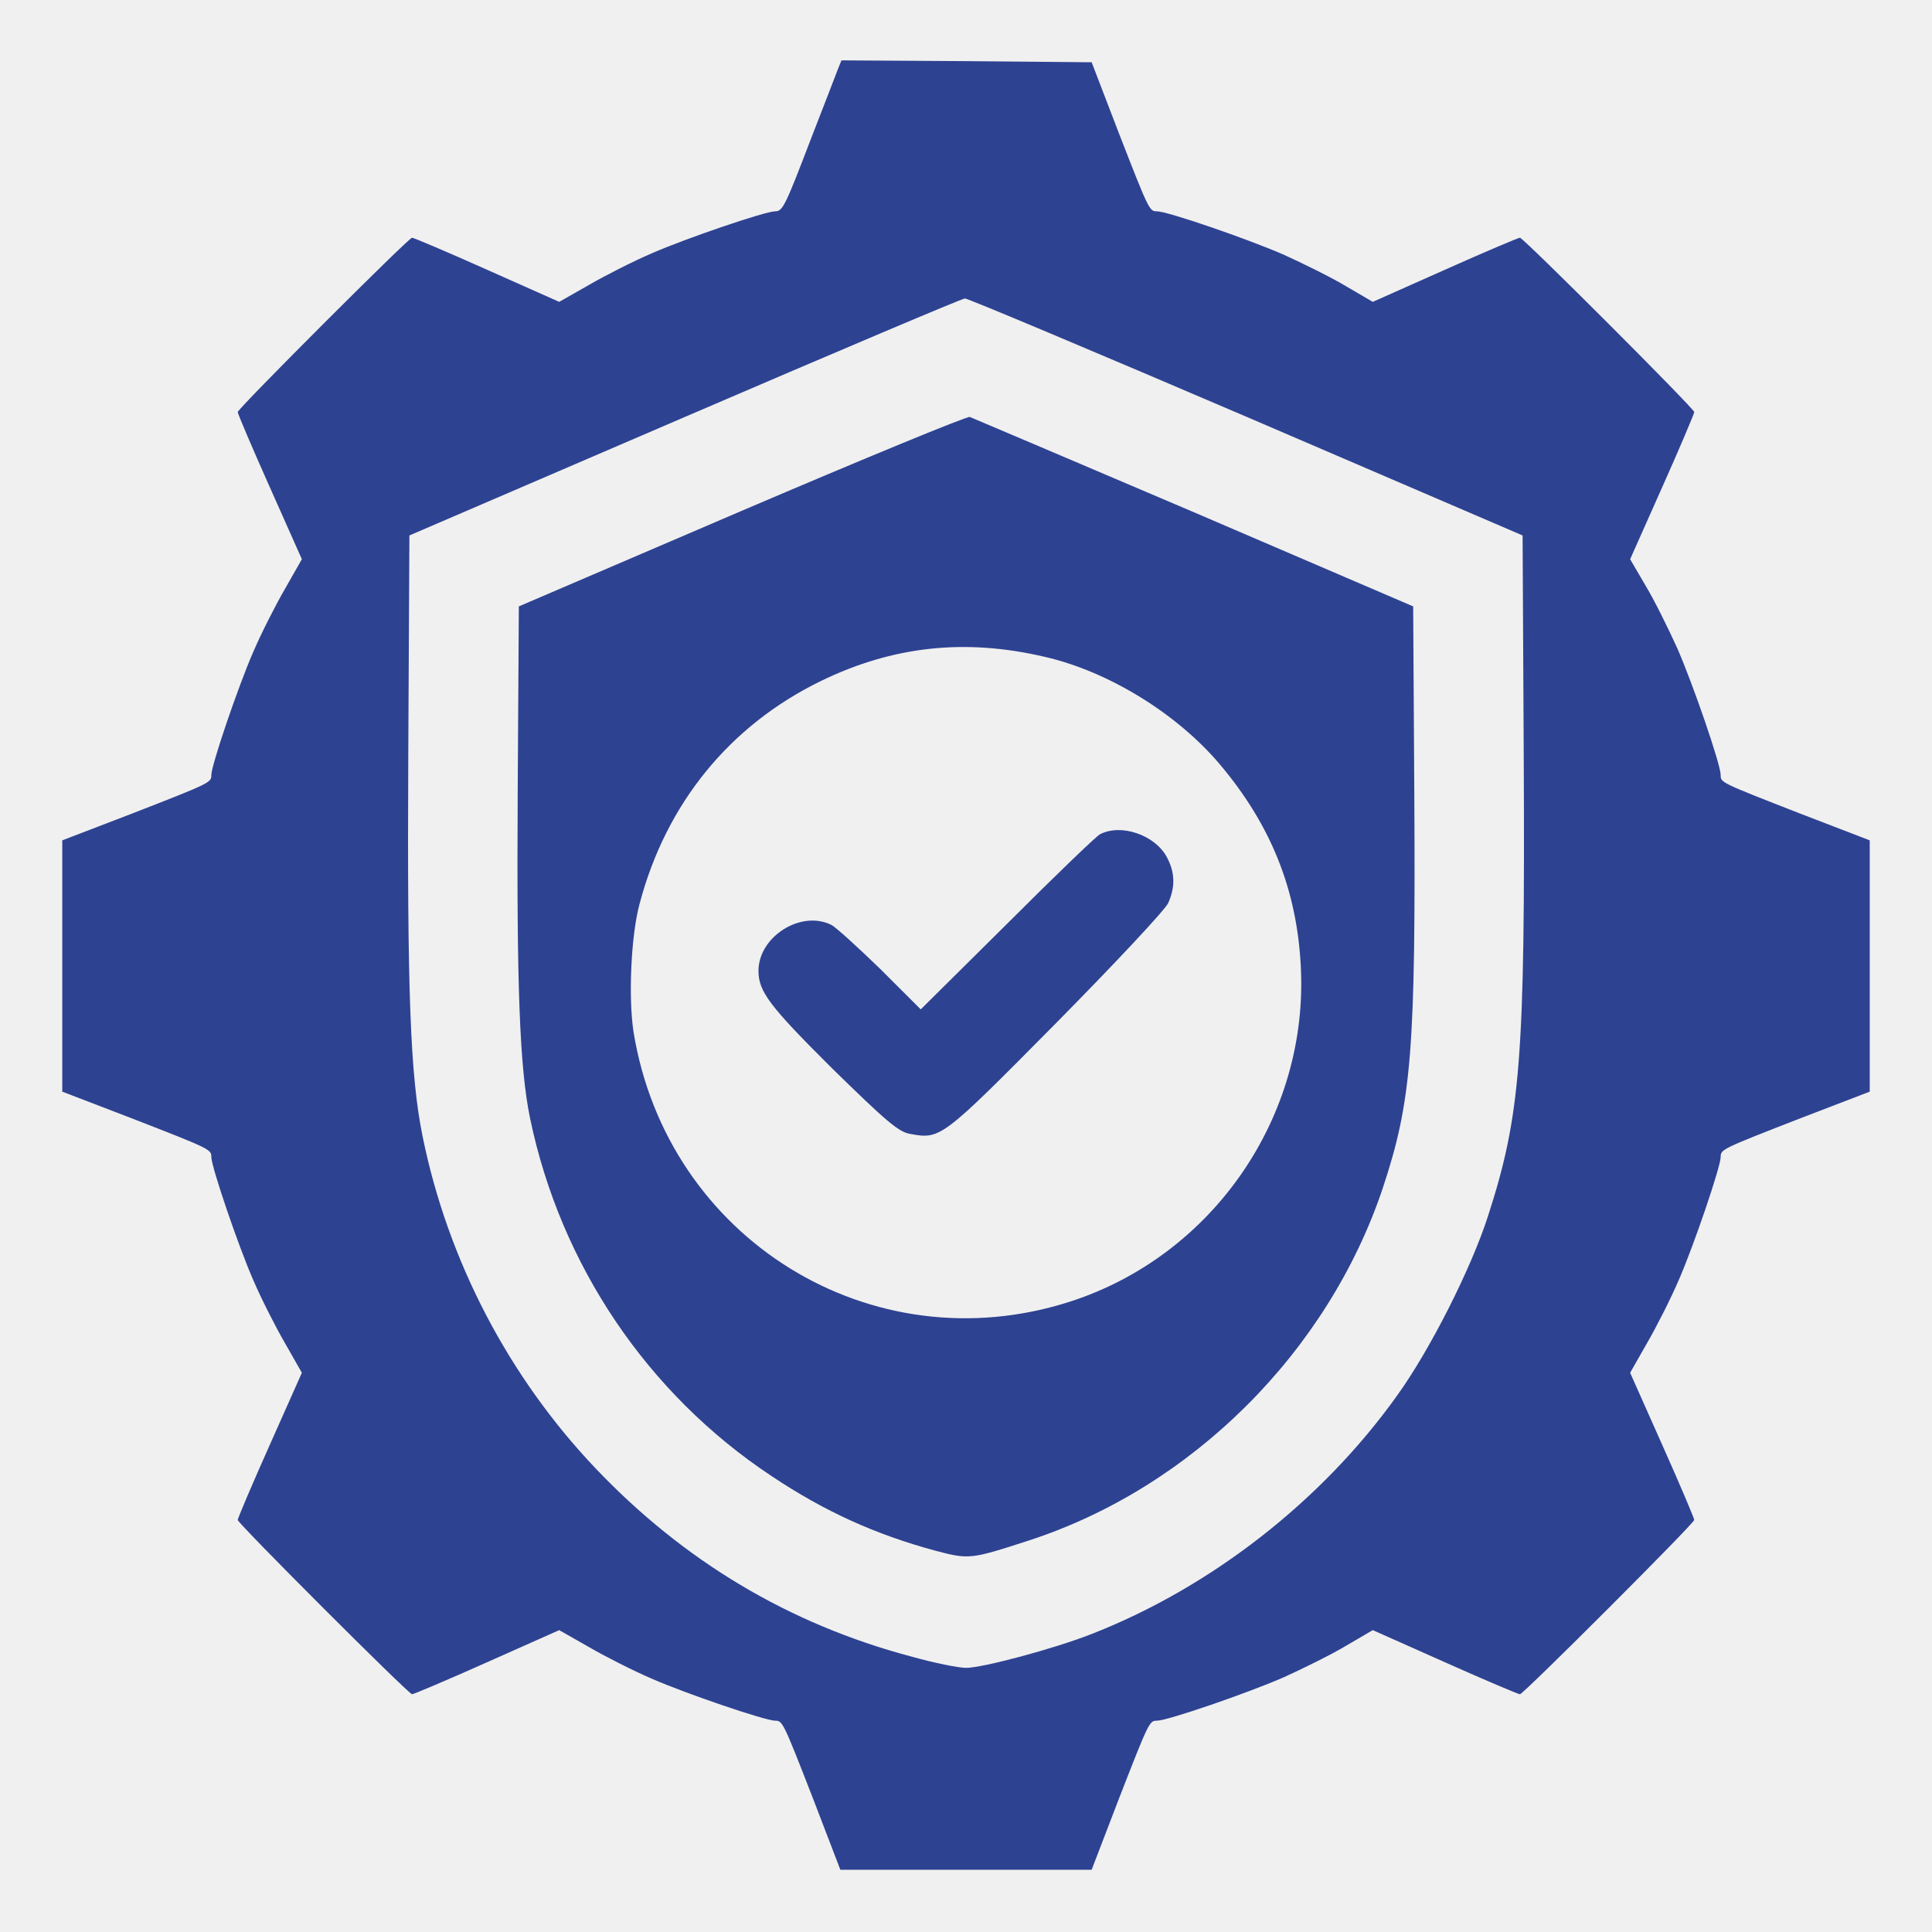
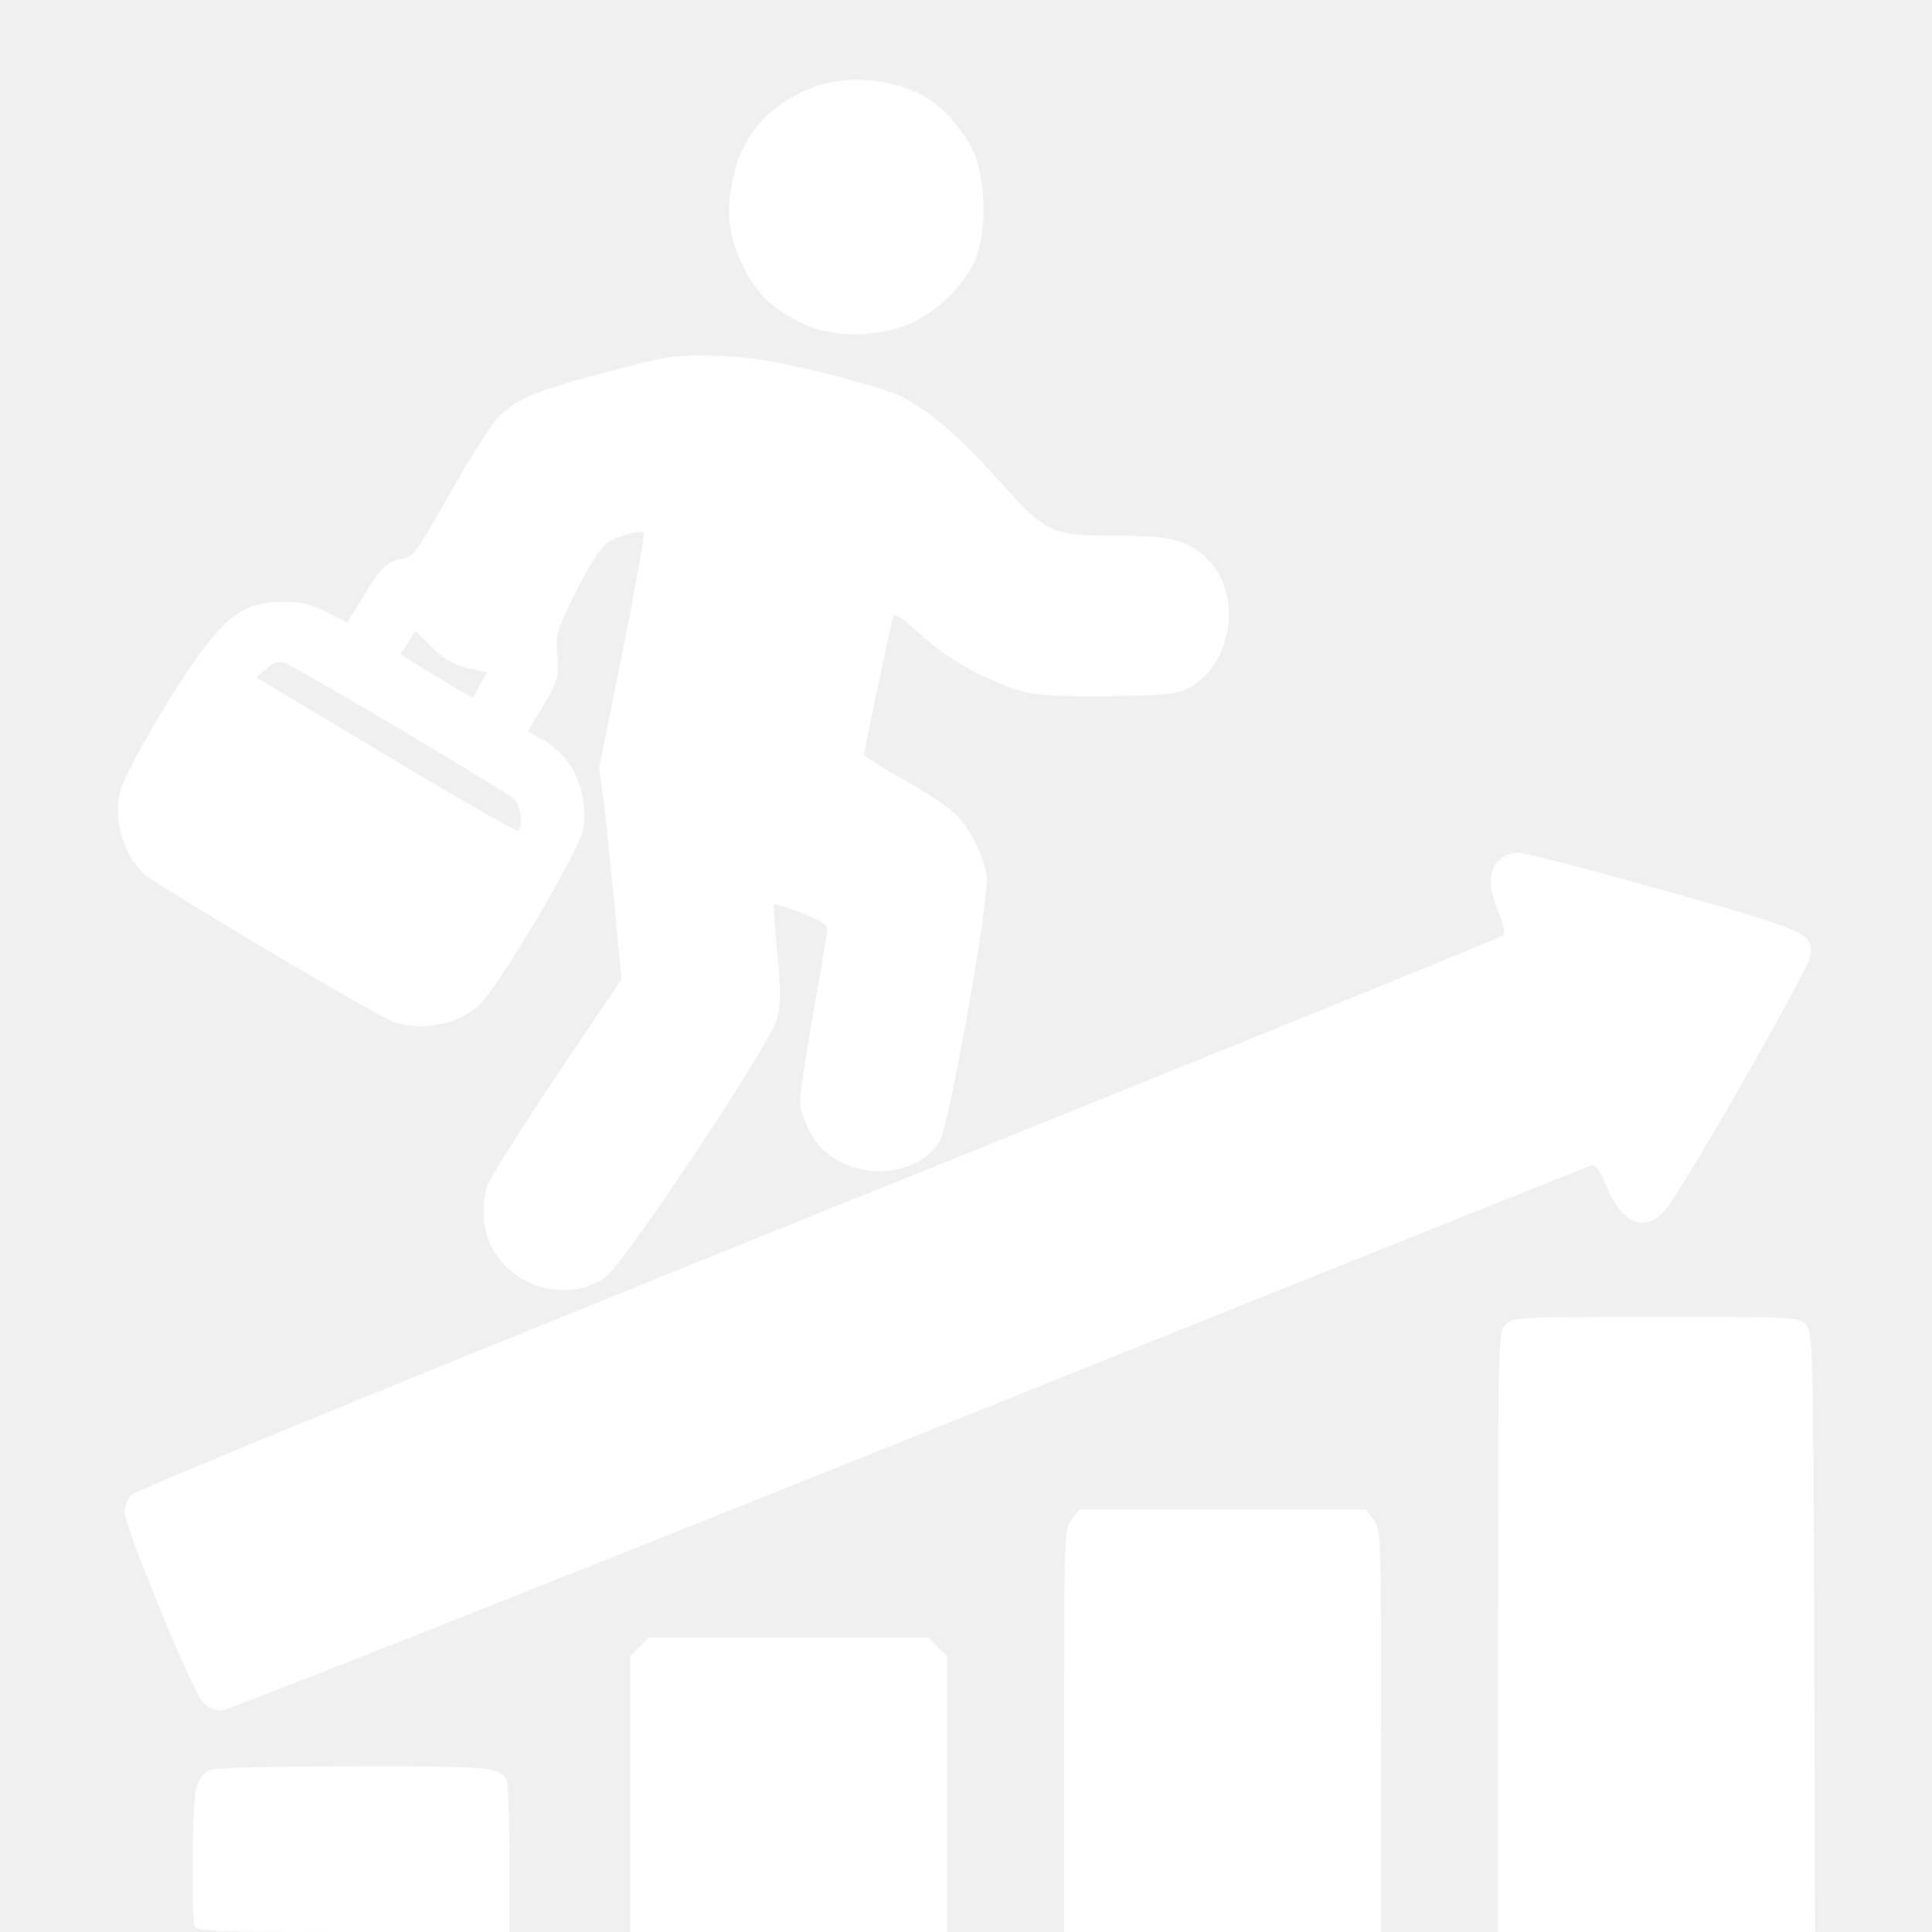
- <svg xmlns="http://www.w3.org/2000/svg" width="53" height="53" viewBox="0 0 53 53" fill="none">
-   <path d="M22.991 1.884C22.939 2.019 22.618 2.857 22.266 3.758C21.531 5.683 21.469 5.797 21.262 5.797C20.993 5.797 18.809 6.542 17.887 6.946C17.38 7.163 16.604 7.557 16.159 7.815L15.341 8.281L13.364 7.401C12.277 6.915 11.345 6.521 11.304 6.521C11.211 6.521 6.521 11.211 6.521 11.304C6.521 11.345 6.915 12.277 7.401 13.364L8.281 15.341L7.815 16.159C7.557 16.604 7.163 17.38 6.946 17.887C6.542 18.809 5.797 20.993 5.797 21.262C5.797 21.469 5.776 21.48 3.623 22.318L1.708 23.053V26.5V29.947L3.623 30.682C5.776 31.52 5.797 31.531 5.797 31.738C5.797 32.007 6.542 34.191 6.946 35.112C7.163 35.62 7.557 36.396 7.815 36.841L8.281 37.659L7.401 39.636C6.915 40.723 6.521 41.655 6.521 41.696C6.521 41.789 11.211 46.478 11.304 46.478C11.345 46.478 12.277 46.085 13.364 45.599L15.341 44.719L16.159 45.185C16.604 45.443 17.38 45.837 17.887 46.054C18.809 46.458 20.993 47.203 21.262 47.203C21.469 47.203 21.48 47.224 22.318 49.377L23.053 51.292H26.5H29.947L30.682 49.377C31.52 47.224 31.531 47.203 31.738 47.203C32.028 47.203 34.222 46.447 35.216 46.013C35.765 45.764 36.541 45.381 36.934 45.143L37.659 44.719L39.636 45.599C40.723 46.085 41.655 46.478 41.696 46.478C41.789 46.478 46.478 41.789 46.478 41.696C46.478 41.655 46.085 40.723 45.599 39.636L44.719 37.659L45.185 36.841C45.443 36.396 45.837 35.62 46.054 35.112C46.458 34.191 47.203 32.007 47.203 31.738C47.203 31.531 47.224 31.52 49.377 30.682L51.292 29.947V26.5V23.053L49.356 22.308C47.182 21.459 47.203 21.469 47.203 21.262C47.203 20.972 46.447 18.778 46.013 17.784C45.764 17.235 45.381 16.459 45.143 16.066L44.719 15.341L45.599 13.364C46.085 12.277 46.478 11.345 46.478 11.304C46.478 11.211 41.789 6.521 41.696 6.521C41.655 6.521 40.723 6.915 39.636 7.401L37.659 8.281L36.934 7.857C36.541 7.619 35.765 7.236 35.216 6.987C34.222 6.553 32.028 5.797 31.738 5.797C31.531 5.797 31.52 5.776 30.682 3.623L29.947 1.708L26.51 1.677L23.084 1.656L22.991 1.884ZM34.181 11.428L41.769 14.689L41.8 20.724C41.841 29.036 41.717 30.589 40.816 33.373C40.35 34.812 39.232 37.028 38.322 38.29C36.251 41.189 33.197 43.559 29.926 44.833C28.891 45.236 26.956 45.754 26.5 45.754C26.303 45.754 25.62 45.619 24.999 45.443C21.645 44.553 18.757 42.824 16.335 40.278C13.954 37.773 12.287 34.585 11.594 31.179C11.252 29.502 11.169 27.204 11.2 20.724L11.231 14.689L18.788 11.438C22.949 9.648 26.396 8.188 26.469 8.188C26.531 8.178 29.999 9.637 34.181 11.428Z" fill="#2E4292" />
-   <path d="M20.341 14.016L14.233 16.635L14.202 21.749C14.171 27.069 14.254 29.295 14.544 30.692C15.383 34.709 17.763 38.239 21.169 40.495C22.629 41.468 24.005 42.089 25.641 42.535C26.583 42.783 26.614 42.783 28.208 42.265C32.69 40.816 36.438 37.079 37.939 32.576C38.725 30.206 38.839 28.777 38.798 21.749L38.767 16.635L32.763 14.057C29.461 12.65 26.686 11.47 26.604 11.438C26.521 11.418 23.705 12.577 20.341 14.016ZM28.674 18.022C30.423 18.426 32.297 19.585 33.467 20.972C34.854 22.618 35.568 24.378 35.682 26.469C35.92 30.61 33.28 34.45 29.336 35.713C23.902 37.452 18.302 33.984 17.38 28.311C17.235 27.369 17.308 25.672 17.546 24.792C18.271 22.049 20.01 19.906 22.515 18.684C24.492 17.722 26.479 17.505 28.674 18.022Z" fill="#2E4292" />
-   <path d="M30.175 22.887C30.061 22.949 28.912 24.057 27.618 25.351L25.258 27.69L24.15 26.583C23.529 25.982 22.929 25.434 22.805 25.372C21.976 24.958 20.807 25.692 20.807 26.634C20.807 27.204 21.117 27.608 22.835 29.316C24.285 30.734 24.647 31.055 24.968 31.106C25.806 31.262 25.837 31.231 28.964 28.073C30.578 26.438 31.966 24.958 32.048 24.771C32.245 24.326 32.235 23.933 32.007 23.508C31.676 22.898 30.744 22.587 30.175 22.887Z" fill="#2E4292" />
+ <svg xmlns="http://www.w3.org/2000/svg" width="50" height="50" viewBox="0 0 50 50" fill="none">
+   <path d="M20.957 2.295C19.814 2.764 19.15 3.574 18.935 4.775C18.789 5.605 18.877 6.172 19.248 6.924C19.59 7.607 20.039 8.037 20.801 8.389C21.533 8.73 22.627 8.74 23.476 8.408C24.18 8.125 24.922 7.432 25.224 6.758C25.547 6.055 25.527 4.639 25.185 3.906C24.922 3.34 24.355 2.724 23.877 2.471C22.998 2.002 21.826 1.933 20.957 2.295Z" fill="white" />
+   <path d="M15.732 9.619C13.906 10.098 13.408 10.303 12.919 10.771C12.744 10.938 12.168 11.836 11.65 12.764C10.81 14.238 10.664 14.453 10.449 14.453C10.312 14.463 10.117 14.531 10 14.629C9.804 14.795 9.746 14.873 9.238 15.703L8.984 16.113L8.466 15.85C8.066 15.635 7.832 15.576 7.324 15.576C6.445 15.576 5.976 15.85 5.263 16.797C4.55 17.725 3.252 19.951 3.115 20.459C2.919 21.172 3.193 22.139 3.73 22.617C4.043 22.91 9.726 26.279 10.156 26.436C10.879 26.689 11.757 26.543 12.353 26.055C12.851 25.645 15.009 22.002 15.097 21.436C15.234 20.508 14.834 19.609 14.101 19.18L13.662 18.926L13.877 18.564C14.433 17.666 14.472 17.549 14.423 16.963C14.375 16.436 14.404 16.328 14.892 15.342C15.175 14.756 15.527 14.199 15.673 14.082C15.937 13.877 16.562 13.701 16.66 13.799C16.689 13.828 16.445 15.205 16.113 16.855L15.507 19.863L15.625 20.752C15.683 21.23 15.81 22.461 15.908 23.486L16.084 25.342L14.394 27.852C13.466 29.238 12.656 30.527 12.597 30.723C12.529 30.938 12.5 31.309 12.529 31.621C12.675 33.057 14.433 33.877 15.644 33.076C16.123 32.764 19.97 26.973 20.117 26.348C20.205 25.996 20.205 25.586 20.117 24.658C20.048 23.984 20.009 23.418 20.029 23.398C20.048 23.379 20.38 23.486 20.752 23.633C21.357 23.877 21.435 23.936 21.406 24.131C21.386 24.258 21.22 25.234 21.035 26.299C20.849 27.363 20.703 28.34 20.703 28.477C20.703 28.799 20.957 29.385 21.22 29.668C22.06 30.576 23.72 30.508 24.316 29.541C24.57 29.131 25.625 23.164 25.537 22.666C25.439 22.119 25.117 21.465 24.775 21.113C24.599 20.928 23.994 20.518 23.418 20.195C22.832 19.873 22.363 19.57 22.363 19.522C22.363 19.414 23.037 16.25 23.105 15.986C23.154 15.85 23.271 15.928 23.808 16.406C24.492 17.022 25.361 17.529 26.269 17.832C26.709 17.988 27.099 18.018 28.418 18.018C29.306 18.018 30.195 17.979 30.39 17.939C31.757 17.647 32.294 15.537 31.269 14.492C30.761 13.984 30.351 13.867 28.906 13.867C27.177 13.857 27.089 13.818 25.83 12.412C24.765 11.221 23.955 10.547 23.193 10.205C22.929 10.088 22.021 9.824 21.191 9.619C20.019 9.336 19.423 9.248 18.554 9.209C17.47 9.18 17.363 9.19 15.732 9.619ZM12.089 17.285L12.597 17.402L12.431 17.705C12.353 17.881 12.265 18.027 12.255 18.047C12.236 18.067 11.806 17.822 11.298 17.51L10.361 16.934L10.556 16.631L10.752 16.328L11.171 16.738C11.474 17.051 11.718 17.188 12.089 17.285ZM10.351 18.867C11.884 19.785 13.212 20.596 13.31 20.674C13.466 20.82 13.544 21.387 13.418 21.504C13.388 21.543 11.845 20.654 10 19.551L6.63 17.529L6.894 17.305C7.07 17.148 7.207 17.1 7.353 17.148C7.47 17.188 8.818 17.959 10.351 18.867Z" fill="white" />
+   <path d="M38.77 22.285C38.516 22.559 38.516 22.988 38.789 23.623C38.906 23.926 38.955 24.16 38.906 24.209C38.857 24.258 30.889 27.49 21.191 31.396C10.625 35.654 3.496 38.574 3.398 38.691C3.301 38.799 3.223 38.994 3.223 39.131C3.223 39.492 4.971 43.76 5.234 44.033C5.371 44.18 5.566 44.268 5.732 44.268C5.879 44.268 13.896 41.094 23.535 37.227C33.174 33.359 41.123 30.176 41.201 30.156C41.289 30.137 41.416 30.312 41.543 30.635C41.953 31.641 42.5 31.904 43.057 31.367C43.408 31.035 46.777 25.146 46.846 24.756C46.943 24.16 46.826 24.102 43.066 23.047C41.162 22.51 39.463 22.07 39.287 22.07C39.092 22.07 38.897 22.148 38.77 22.285Z" fill="white" />
+   <path d="M38.965 34.277C38.77 34.473 38.77 34.6 38.77 42.236V50H42.871H46.973L46.953 42.246C46.924 34.775 46.914 34.482 46.738 34.287C46.553 34.082 46.484 34.082 42.852 34.082C39.287 34.082 39.15 34.092 38.965 34.277Z" fill="white" />
+   <path d="M27.744 39.316C27.539 39.57 27.539 39.668 27.539 44.785V50H31.641H35.742V44.785C35.742 39.668 35.742 39.57 35.537 39.316L35.342 39.062H31.641H27.939L27.744 39.316Z" fill="white" />
+   <path d="M16.553 42.627L16.309 42.861V46.435V50H20.41H24.512V46.435V42.861L24.268 42.627L24.033 42.383H20.41H16.787L16.553 42.627Z" fill="white" />
+   <path d="M5.4 45.82C5.273 45.879 5.137 46.074 5.078 46.279C4.971 46.66 4.941 49.59 5.039 49.844C5.088 49.98 5.547 50 9.141 50H13.184V48.066C13.184 47.012 13.144 46.094 13.105 46.035C12.9 45.732 12.578 45.703 9.111 45.713C6.816 45.713 5.537 45.752 5.4 45.82Z" fill="white" />
</svg>
